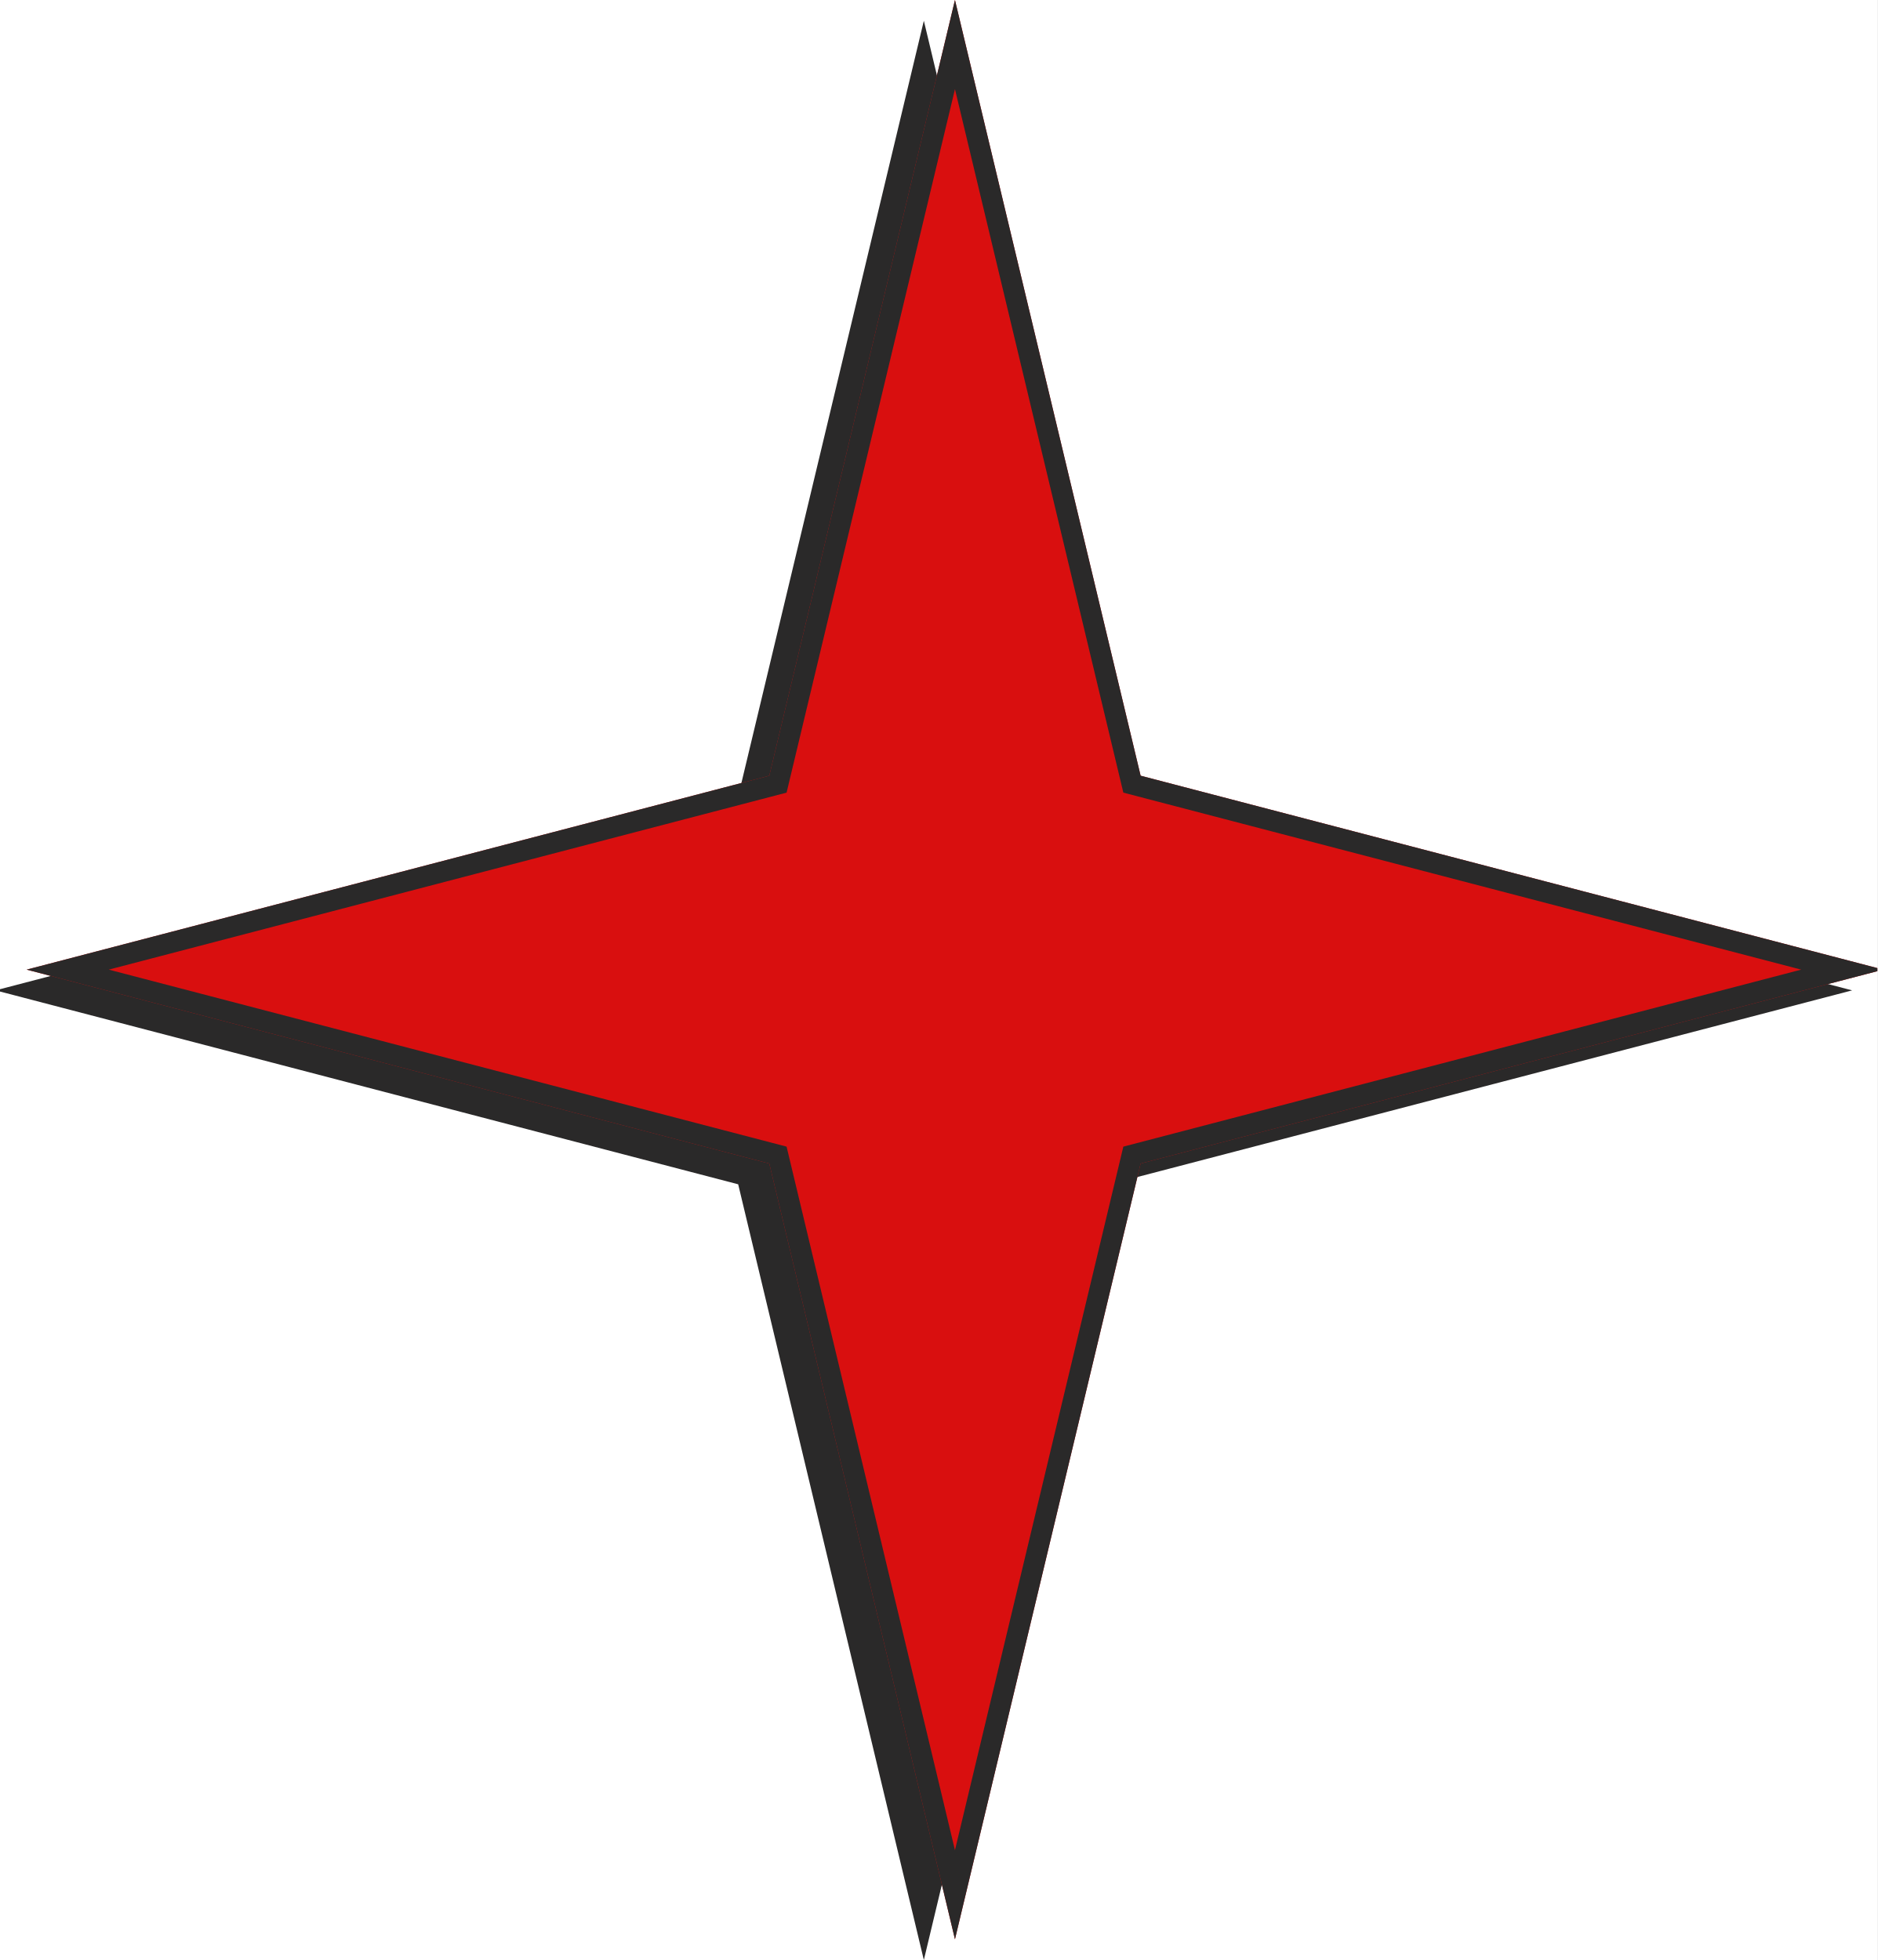
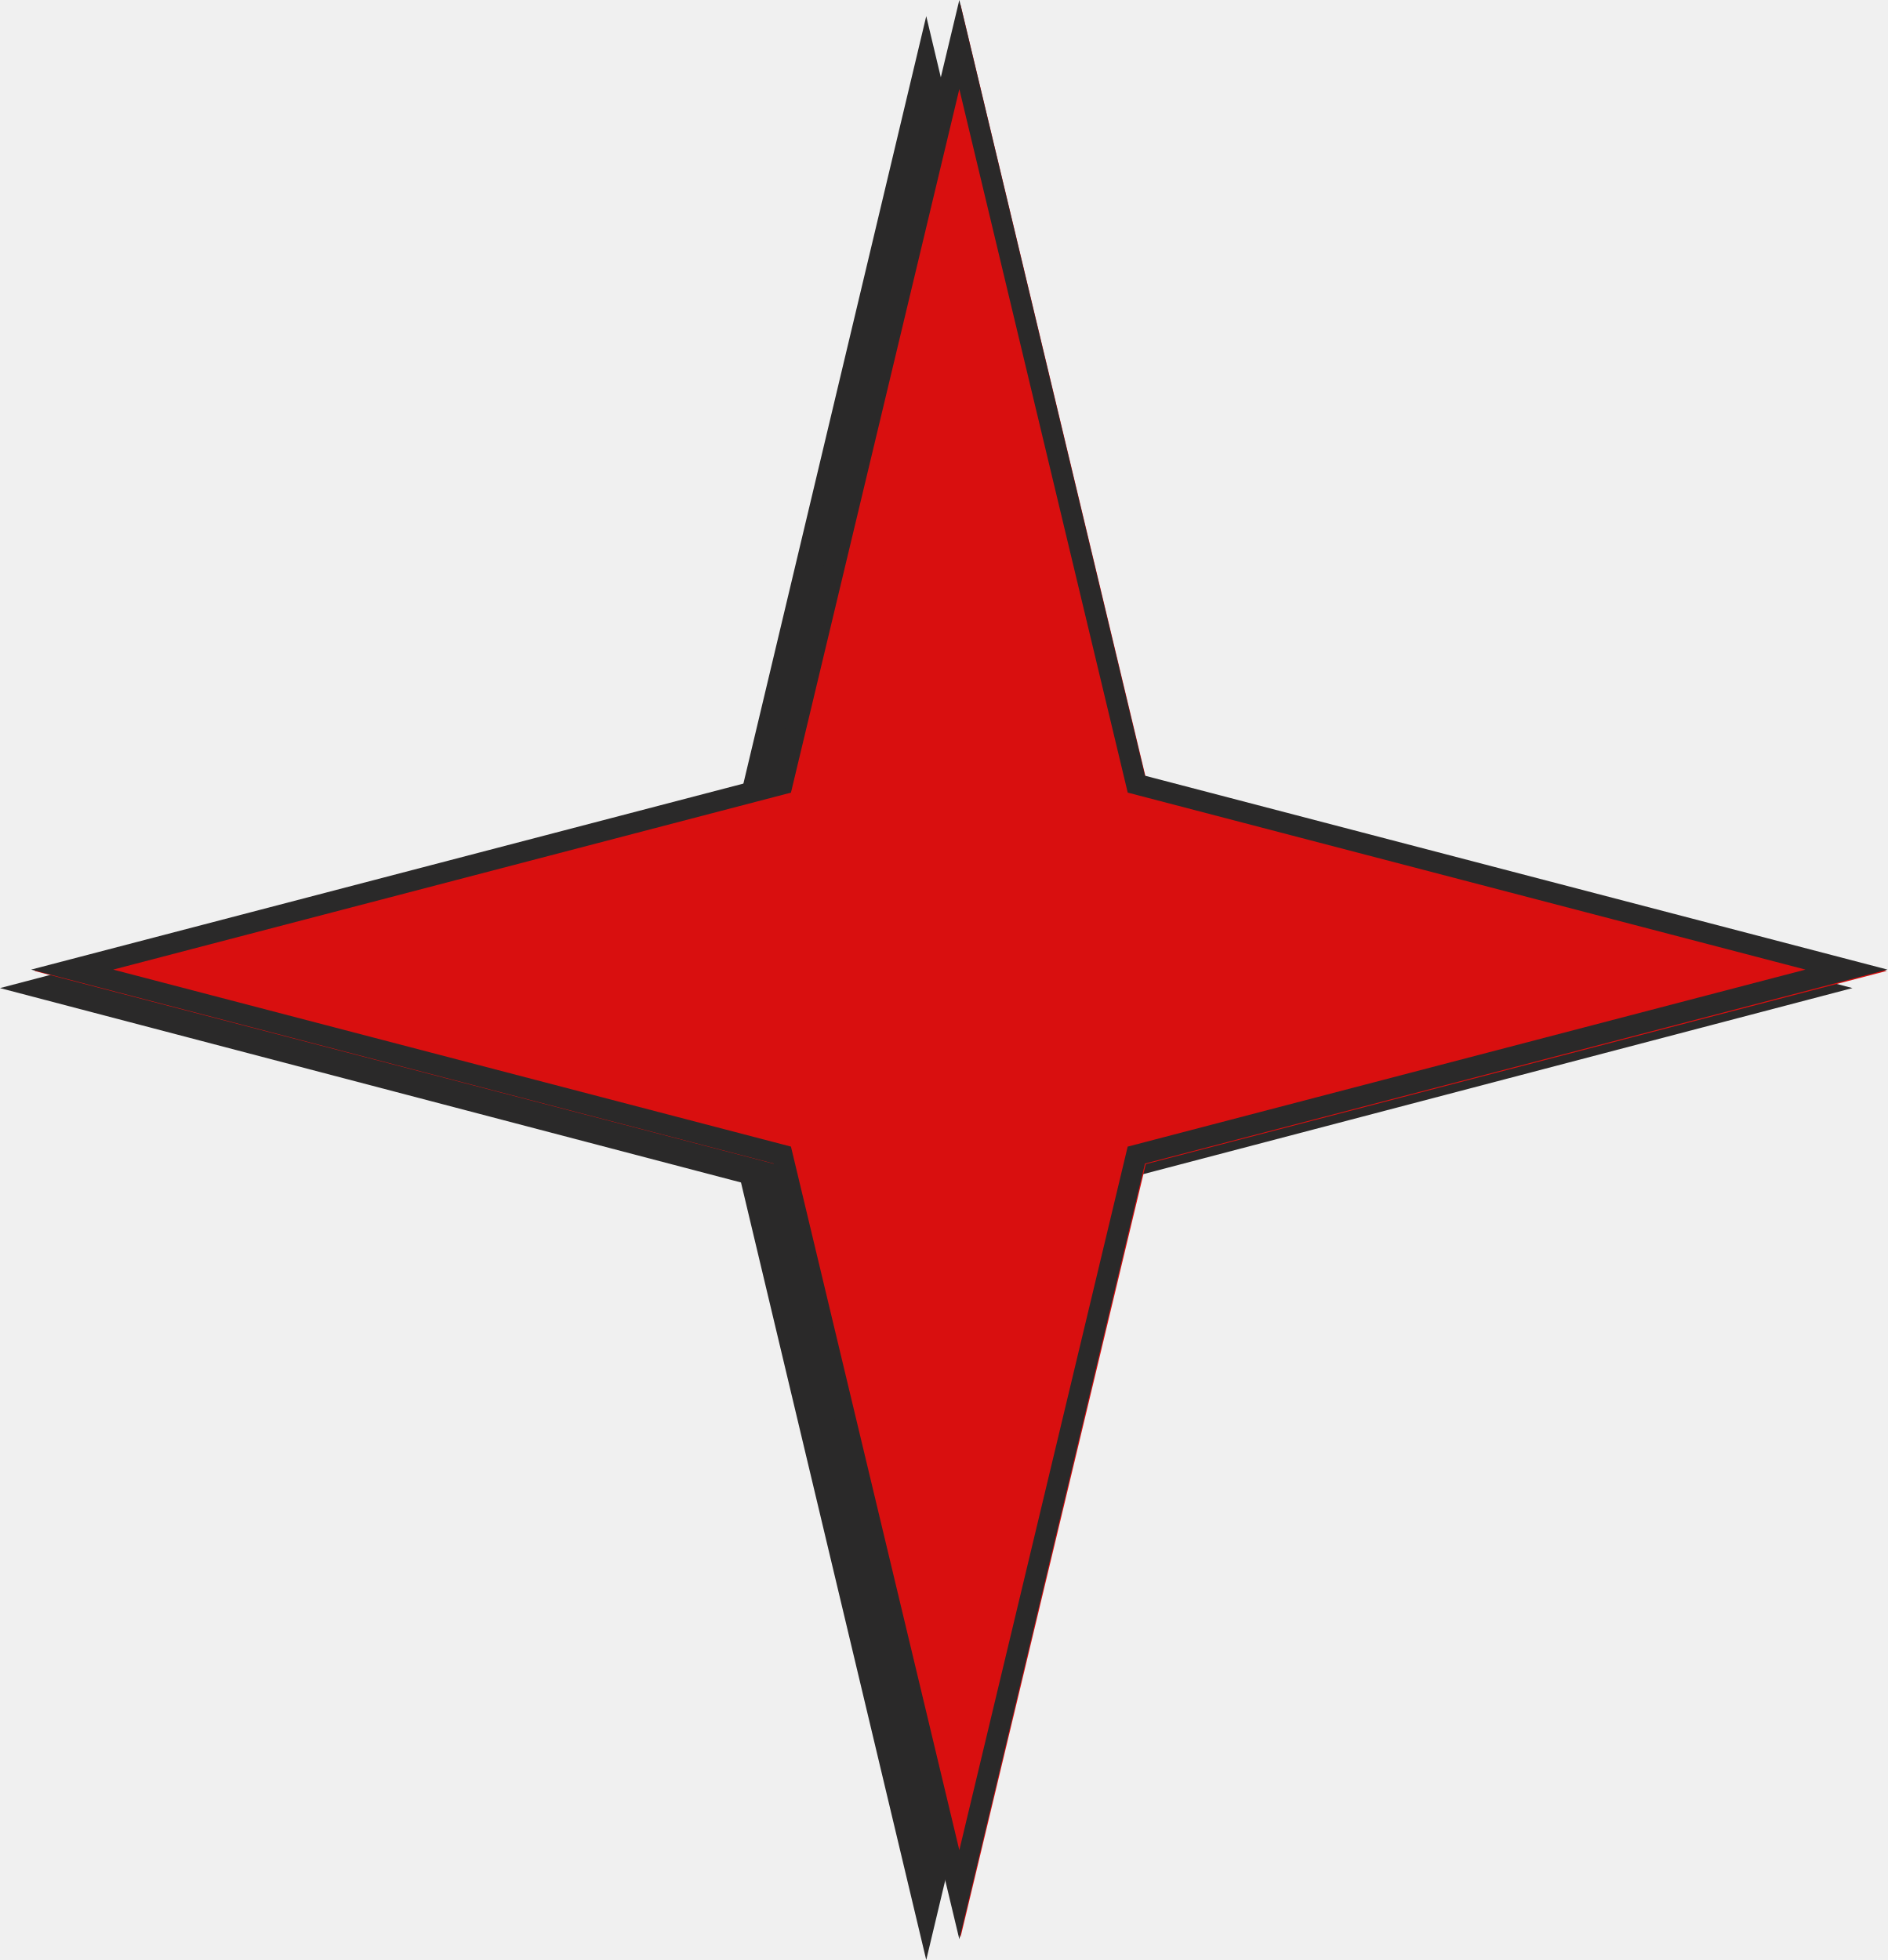
- <svg xmlns="http://www.w3.org/2000/svg" width="181" height="189" viewBox="0 0 181 189">
-   <defs>
-     <clipPath id="clip-estrelinha-g">
-       <rect width="181" height="189" />
-     </clipPath>
-   </defs>
-   <g id="estrelinha-g" clip-path="url(#clip-estrelinha-g)">
-     <rect width="181" height="189" fill="#fff" />
-     <g id="Grupo_351" data-name="Grupo 351" transform="translate(-6353.43 -3490)">
-       <path id="Polígono_18" data-name="Polígono 18" d="M89.5,0l17.9,74.8L179,93.5l-71.6,18.7L89.5,187,71.6,112.2,0,93.5,71.6,74.8Z" transform="translate(6353 3492)" fill="#2a2929" />
-       <g id="Grupo_350" data-name="Grupo 350" transform="translate(221 -18)">
-         <path id="Polígono_17" data-name="Polígono 17" d="M89.5,0l17.9,74.8L179,93.5l-71.6,18.7L89.5,187,71.6,112.2,0,93.5,71.6,74.8Z" transform="translate(6135 3508)" fill="#d90f0f" />
-         <path id="Polígono_17_-_Contorno" data-name="Polígono 17 - Contorno" d="M89.5,8.594,73.266,76.432,7.915,93.5l65.351,17.068L89.5,178.407l16.234-67.839L171.085,93.5,105.734,76.432,89.5,8.594M89.5,0l17.9,74.8L179,93.5l-71.6,18.7L89.5,187,71.6,112.2,0,93.5,71.6,74.8Z" transform="translate(6135 3508)" fill="#2a2929" />
-       </g>
-     </g>
+ <svg xmlns="http://www.w3.org/2000/svg" id="Grupo_358" data-name="Grupo 358" width="131.589" height="136.65" viewBox="0 0 131.589 136.65">
+   <path id="Polígono_18" data-name="Polígono 18" d="M64.573,0,77.487,54.209l51.658,13.552L77.487,81.314,64.573,135.523,51.658,81.314,0,67.762,51.658,54.209Z" transform="translate(0 1.127)" fill="#2a2929" />
+   <g id="Grupo_350" data-name="Grupo 350" transform="translate(2.169 0)">
+     <path id="Polígono_17" data-name="Polígono 17" d="M64.573,0,77.487,53.89l51.658,13.473L77.487,80.836l-12.915,53.89L51.658,80.836,0,67.363,51.658,53.89Z" transform="translate(0.223 0.329)" fill="#d90f0f" />
+     <path id="Polígono_17_-_Contorno" data-name="Polígono 17 - Contorno" d="M64.71,6.213,52.972,55.262,5.722,67.6l47.25,12.34L64.71,128.991,76.447,79.942,123.7,67.6l-47.25-12.34L64.71,6.213M64.71,0,77.652,54.082,129.42,67.6,77.652,81.122,64.71,135.2,51.768,81.122,0,67.6l51.768-13.52Z" transform="translate(0 0)" fill="#2a2929" />
  </g>
</svg>
